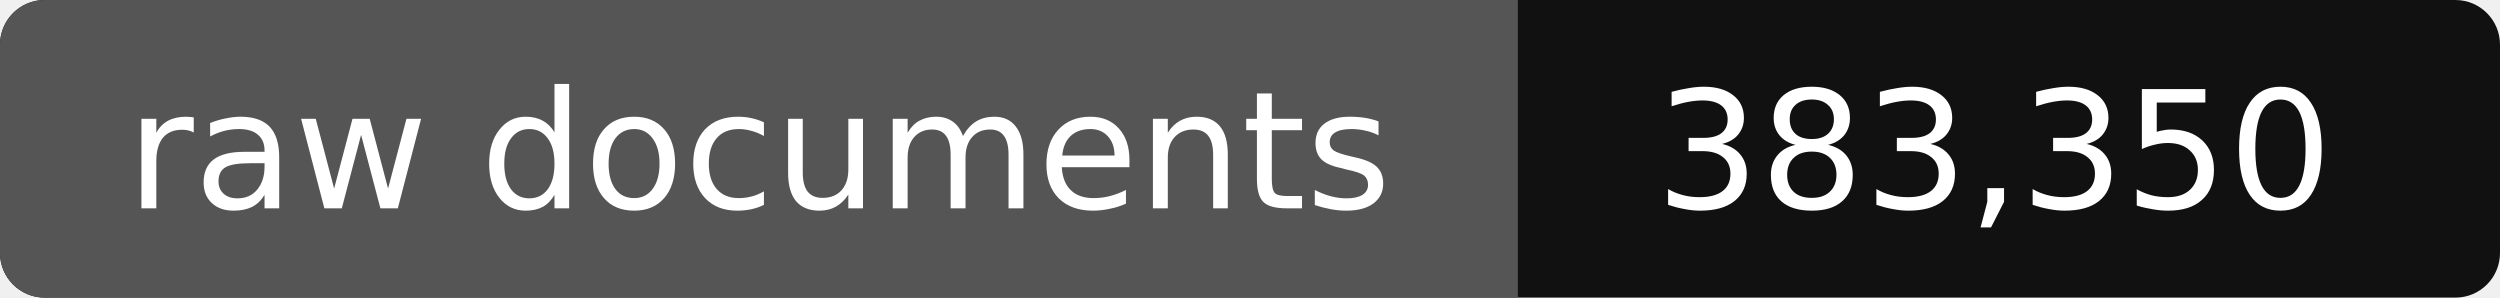
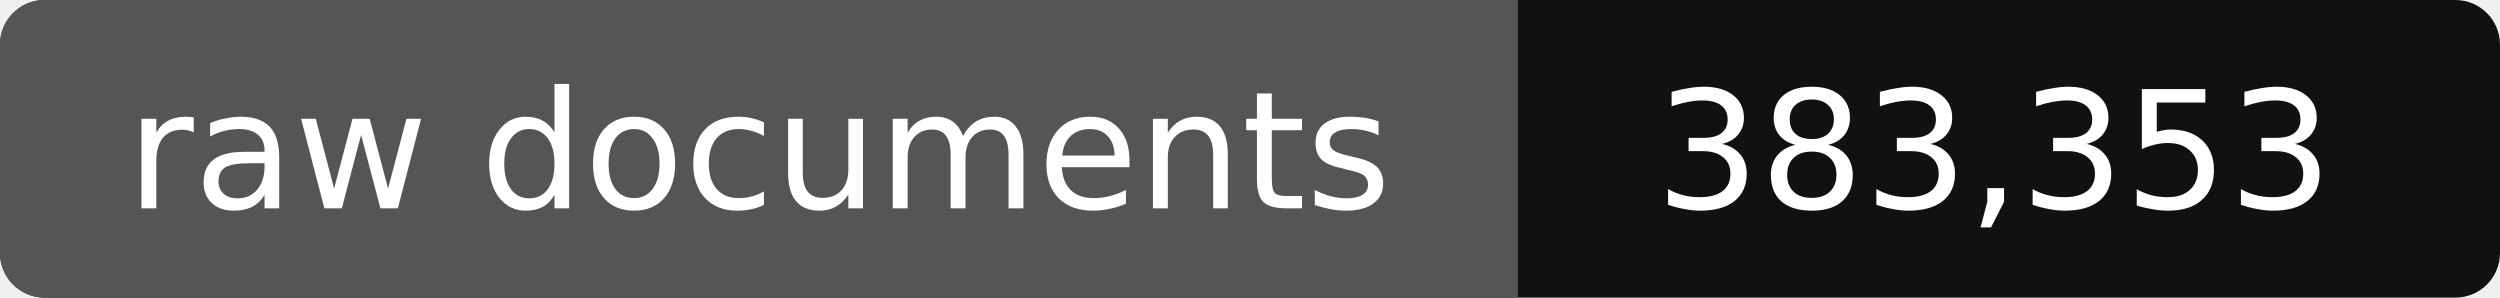
- <svg xmlns="http://www.w3.org/2000/svg" width="168" height="20" role="img" aria-label="raw documents: 383,350">
+ <svg xmlns="http://www.w3.org/2000/svg" width="168" height="20" role="img" aria-label="raw documents: 383,353">
  <rect width="168" height="20" rx="3" fill="#111" />
  <path fill="#555" d="M3 0h99v20H3a3 3 0 0 1-3-3V3a3 3 0 0 1 3-3z" />
  <g fill="#fff" text-anchor="middle" font-family="Verdana,DejaVu Sans,sans-serif" font-size="11">
    <text x="51" y="14">raw documents</text>
-     <text x="134" y="14">383,350</text>
+     <text x="134" y="14">383,353</text>
  </g>
</svg>
